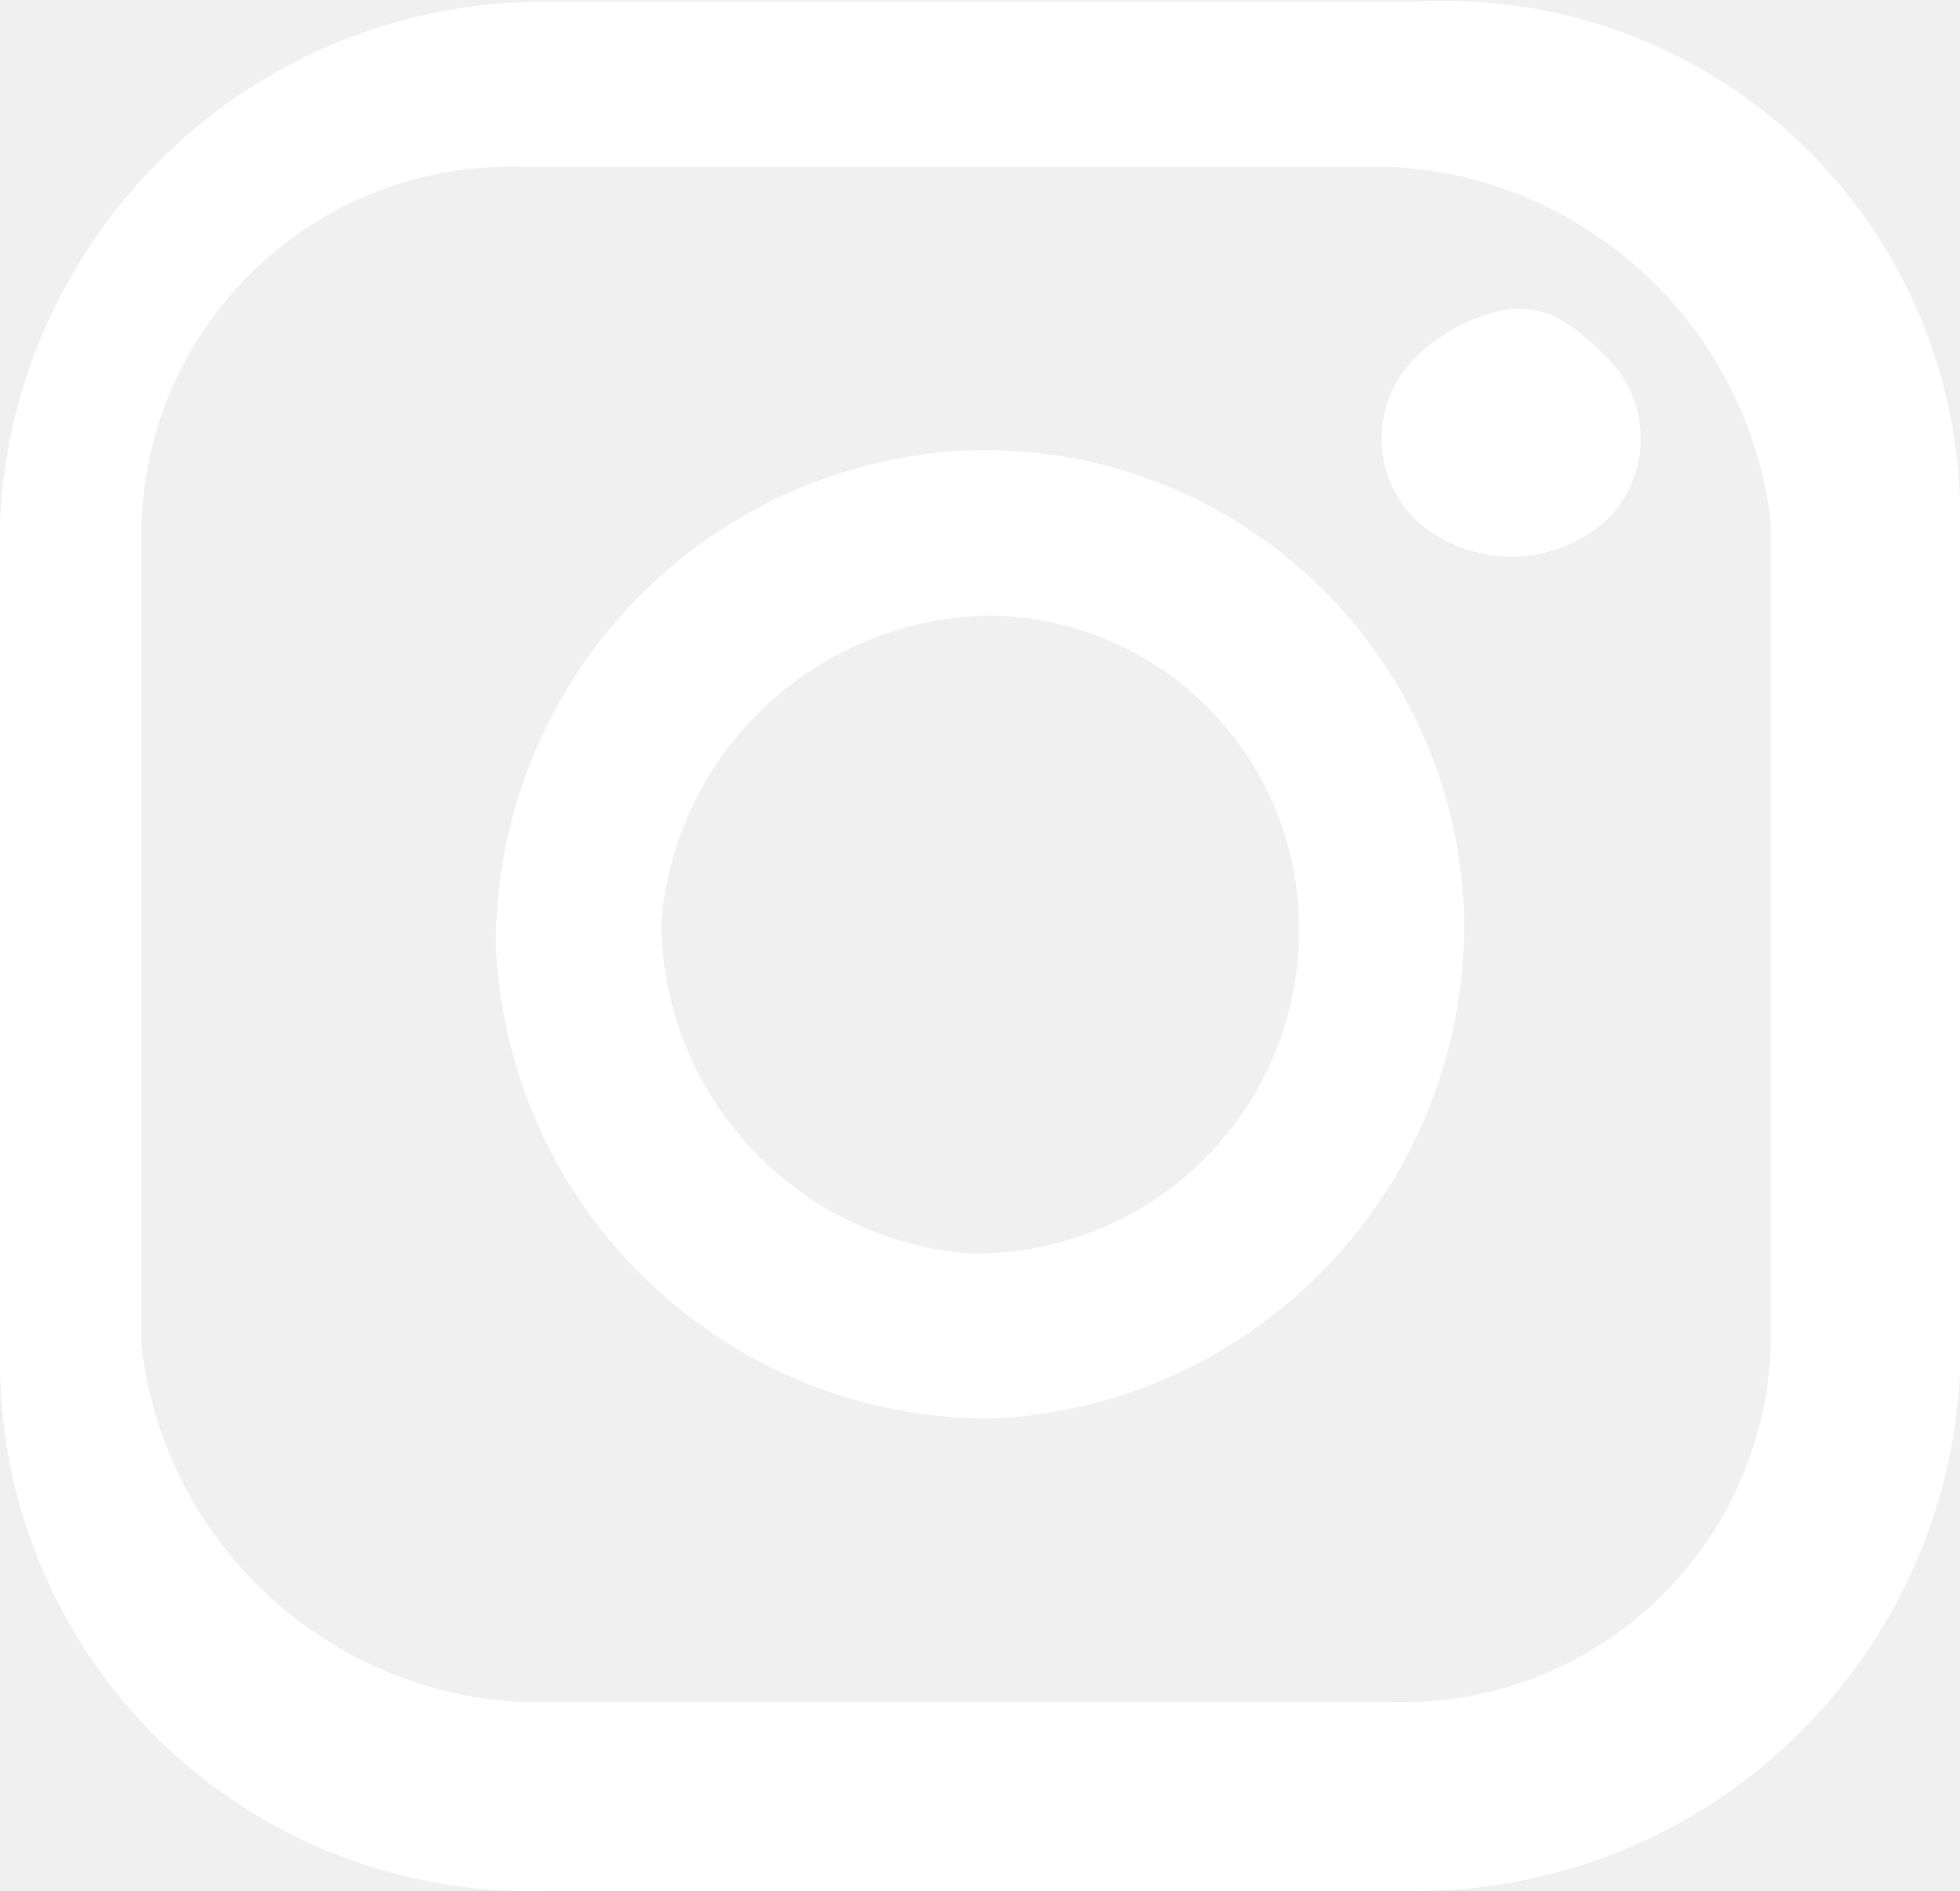
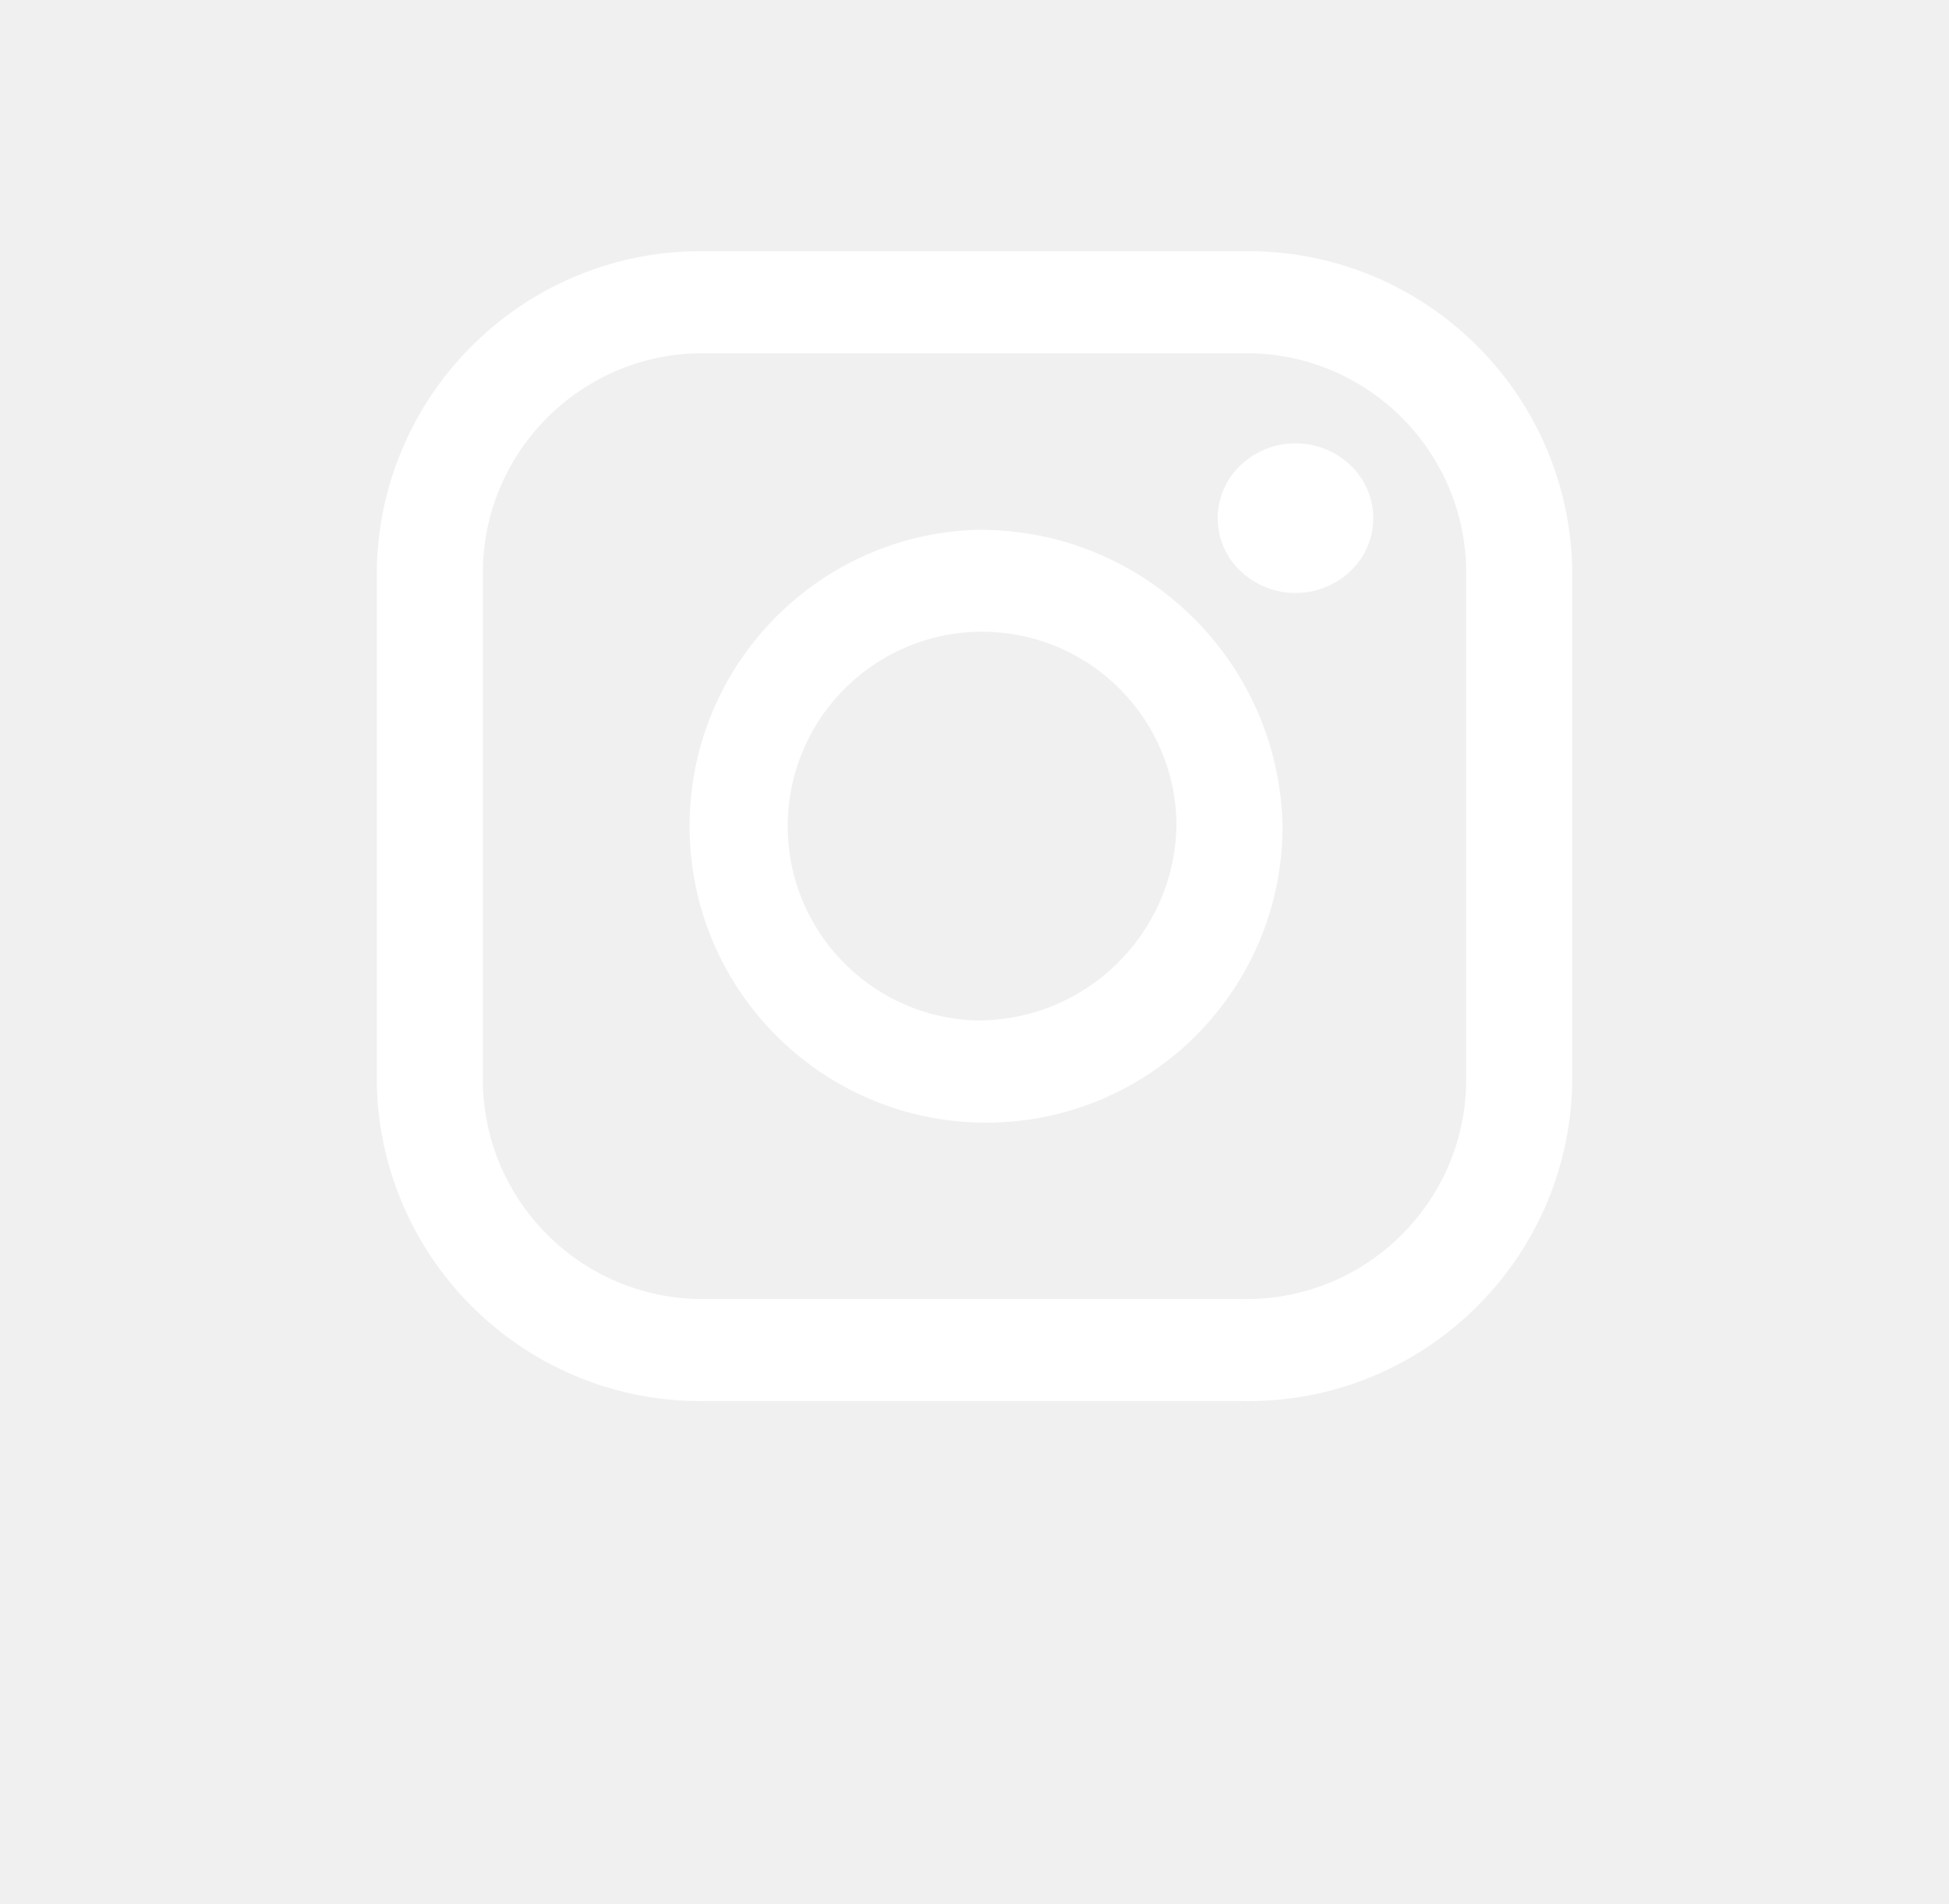
- <svg xmlns="http://www.w3.org/2000/svg" id="instagram-logo_1_" width="15.607" height="15.057" viewBox="0 0 15.607 15.057">
-   <g id="Grupo_1115" data-name="Grupo 1115" transform="translate(0)">
-     <path id="Trazado_1-2_1_" d="M37.883.606H30.925A4.34,4.34,0,0,0,26.6,4.743v6.77a4.217,4.217,0,0,0,4.325,4.137h6.958a4.34,4.34,0,0,0,4.325-4.137V4.743A4.1,4.1,0,0,0,37.883.606ZM40.7,11.325a2.935,2.935,0,0,1-3.009,2.821H30.737a3.212,3.212,0,0,1-3.009-2.821V4.743a2.935,2.935,0,0,1,3.009-2.821h6.958A3.212,3.212,0,0,1,40.7,4.743Z" transform="translate(-26.6 -0.593)" fill="#fff" />
+ <svg xmlns="http://www.w3.org/2000/svg" width="46.555" height="45.462" viewBox="0 0 46.555 45.462">
+   <defs>
+     <filter id="prefix__Trazado_1" width="46.555" height="45.462" x="0" y="0" filterUnits="userSpaceOnUse">
+       <feOffset dy="3" />
+       <feGaussianBlur result="blur" stdDeviation="3" />
+       <feFlood flood-opacity=".161" />
+       <feComposite in2="blur" operator="in" />
+       <feComposite in="SourceGraphic" />
+     </filter>
+     <style>
+             .prefix__cls-1{fill:#fff}
+         </style>
+   </defs>
+   <g id="prefix__instagram-logo" transform="translate(9 6)">
+     <g transform="translate(-9 -6)">
+       <path id="prefix__Trazado_1-2" d="M20.675 0H7.88A7.743 7.743 0 000 7.579v12.305a7.742 7.742 0 007.88 7.579h12.795a7.743 7.743 0 007.88-7.579V7.579A7.743 7.743 0 0020.675 0zm5.347 19.884a5.253 5.253 0 01-5.347 5.142H7.88a5.253 5.253 0 01-5.346-5.142V7.579A5.253 5.253 0 017.88 2.437h12.795a5.253 5.253 0 015.347 5.142v12.305z" class="prefix__cls-1" data-name="Trazado 1" transform="translate(9 6)" />
+     </g>
+     <path id="prefix__Trazado_2" d="M48.326 40.97a7.082 7.082 0 107.358 7.076 7.229 7.229 0 00-7.358-7.076zm0 11.716a4.643 4.643 0 114.824-4.639 4.74 4.74 0 01-4.824 4.639z" class="prefix__cls-1" data-name="Trazado 2" transform="translate(-34.048 -34.315)" />
+     <path id="prefix__Trazado_3" d="M120.779 28.251a1.9 1.9 0 00-1.312.523 1.737 1.737 0 000 2.528 1.91 1.91 0 002.626 0 1.74 1.74 0 000-2.528 1.9 1.9 0 00-1.314-.523z" class="prefix__cls-1" data-name="Trazado 3" transform="translate(-98.835 -23.662)" />
  </g>
-   <path id="Trazado_2_1_" d="M23.461-3.5A3.938,3.938,0,0,0,19.7.449,3.938,3.938,0,0,0,23.649,4.21,3.938,3.938,0,0,0,27.41.261,3.817,3.817,0,0,0,23.461-3.5Zm0,6.394A2.661,2.661,0,0,1,21.016.261a2.661,2.661,0,0,1,2.633-2.445A2.489,2.489,0,0,1,26.094.261,2.571,2.571,0,0,1,23.461,2.894Z" transform="translate(-15.751 7.086)" fill="#fff" />
-   <path id="Trazado_3_1_" d="M24.484-4.1a1.426,1.426,0,0,0-.752.376.909.909,0,0,0,0,1.316h0a1.137,1.137,0,0,0,1.5,0,.909.909,0,0,0,0-1.316h0C24.86-4.1,24.672-4.1,24.484-4.1Z" transform="translate(-12.449 6.558)" fill="#fff" />
</svg>
